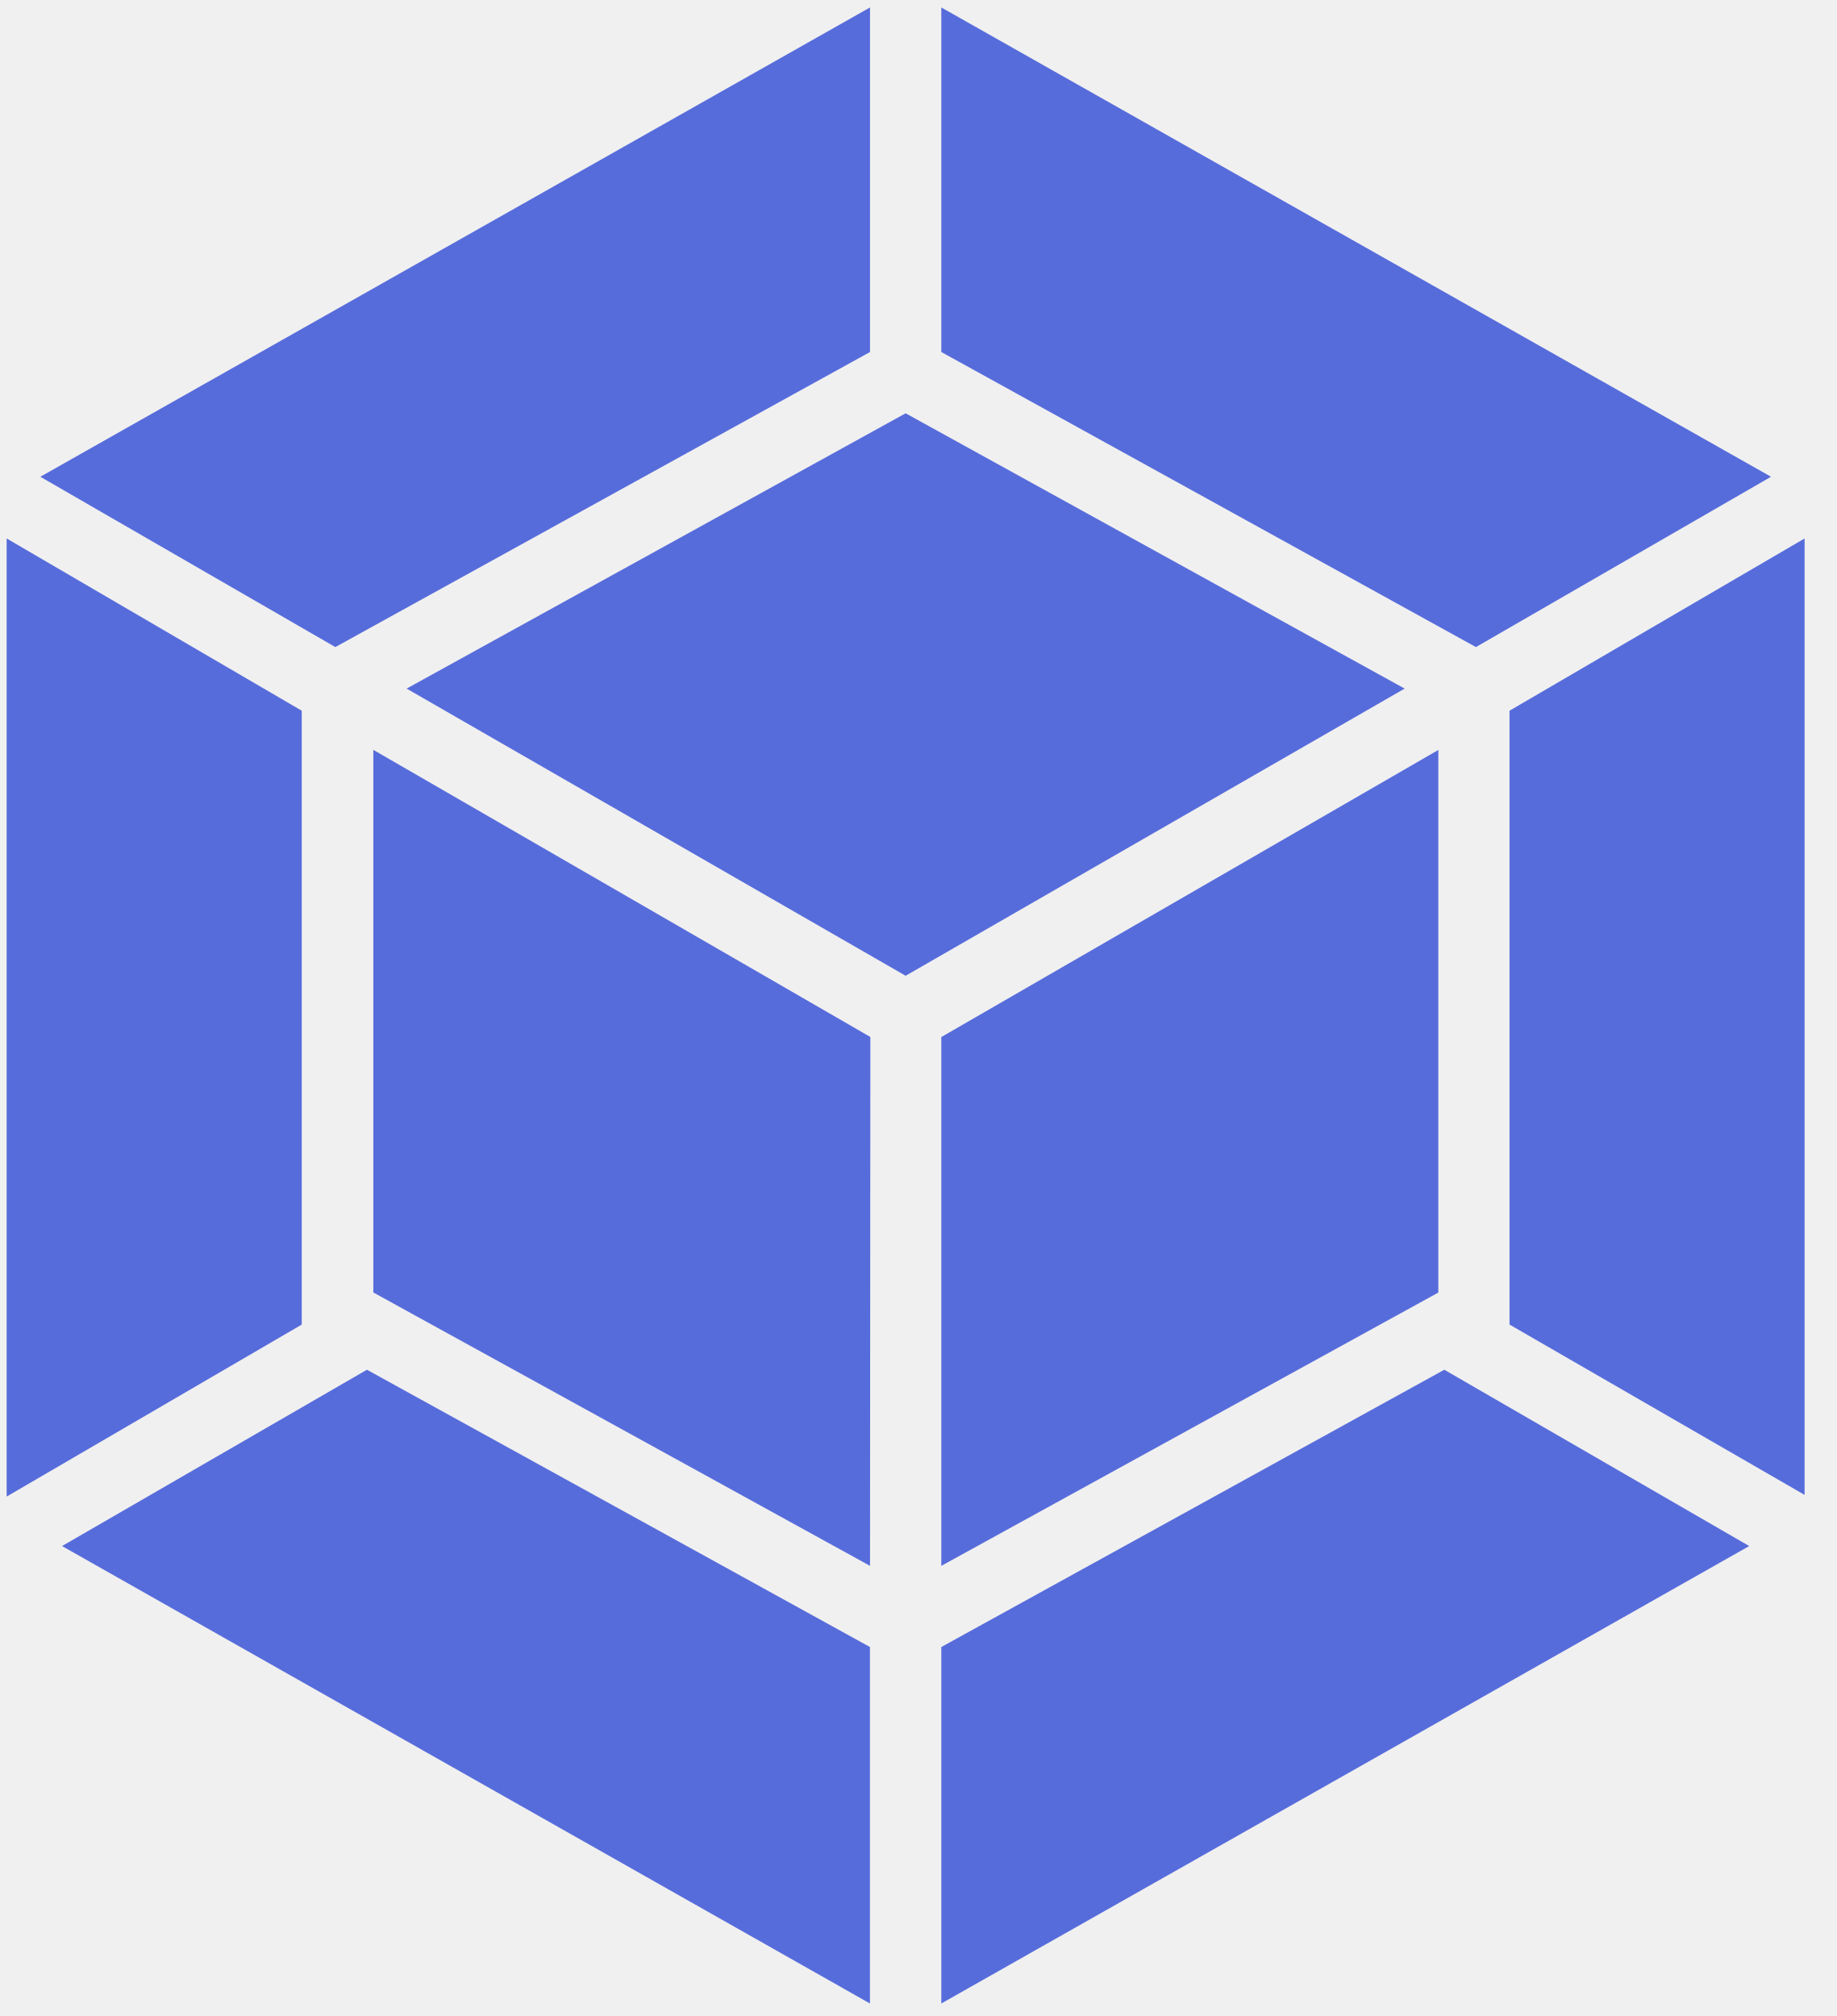
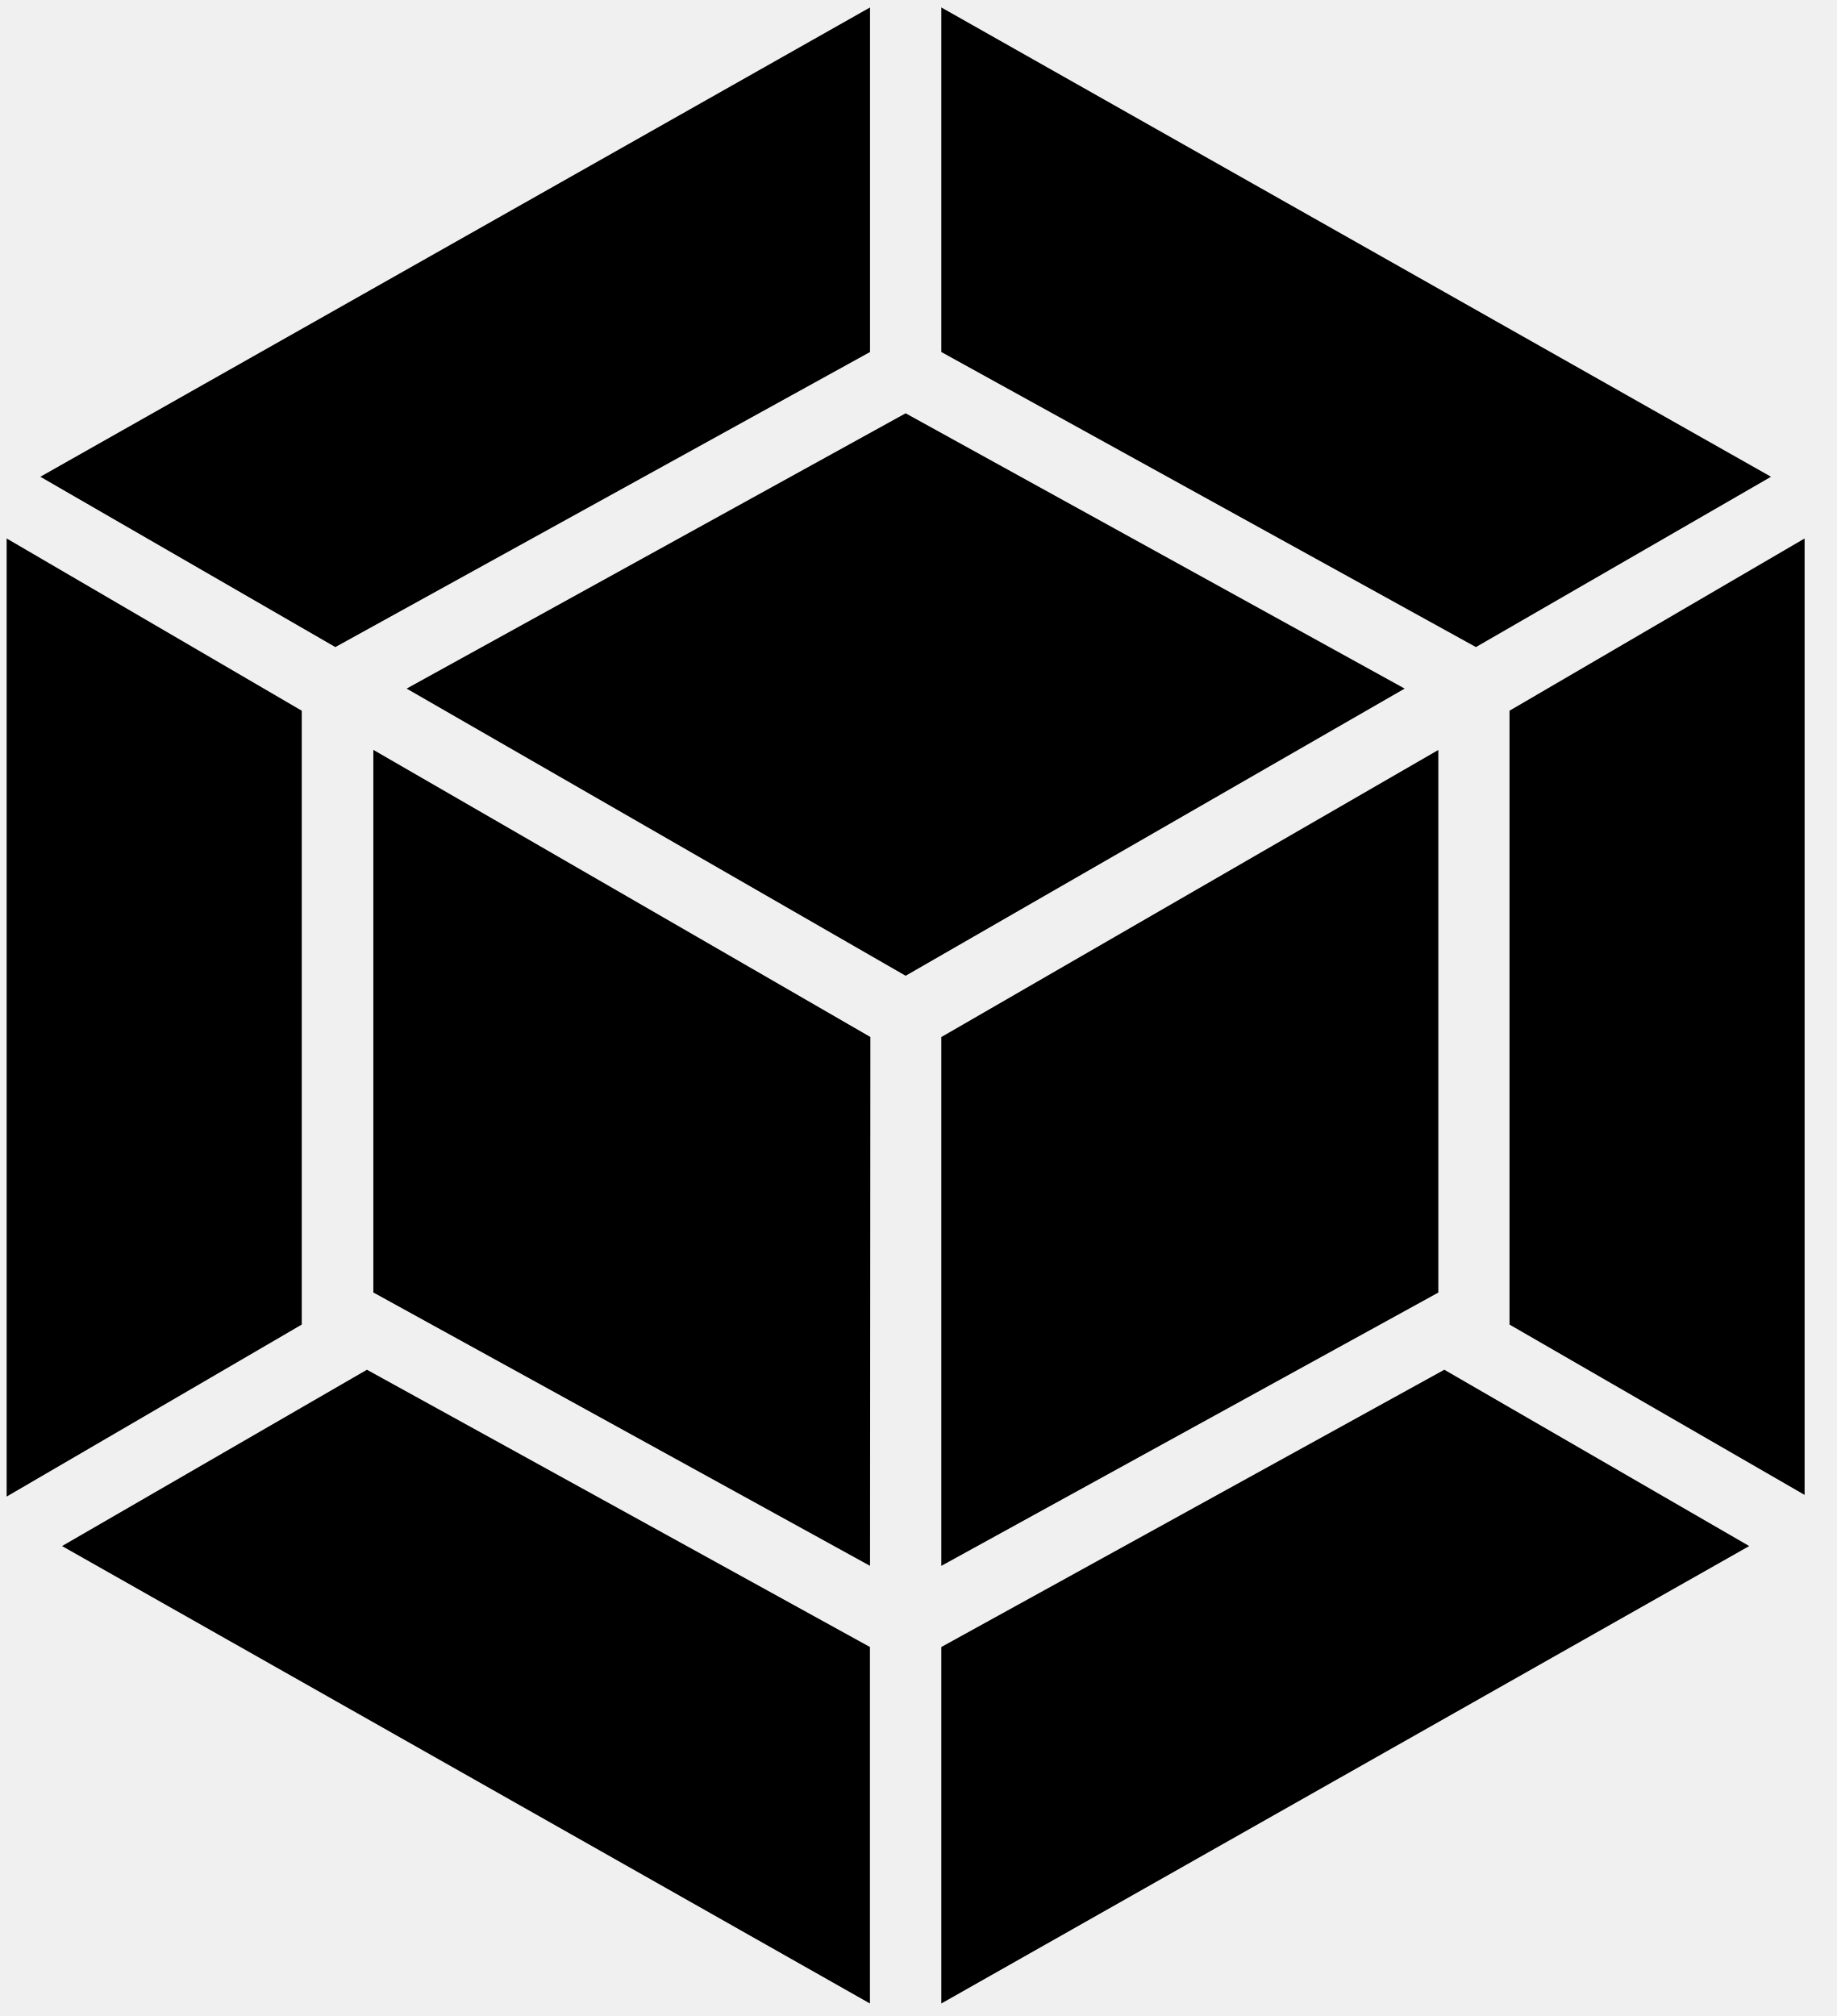
<svg xmlns="http://www.w3.org/2000/svg" width="92" height="101" viewBox="0 0 92 101" fill="none">
  <g clip-path="url(#clip0_44_2204)">
-     <path d="M87.633 77.456L47.158 100.373V82.514L72.358 68.623L87.633 77.456ZM90.408 74.977V26.977L75.625 35.606V66.36L90.408 74.893V74.977ZM3.108 77.456L43.583 100.373V82.514L18.383 68.623L3.108 77.456ZM0.333 74.977V26.977L15.117 35.606V66.36L0.333 74.977ZM2.021 23.885L43.587 0.373V17.635L16.8 32.418L2.021 23.885ZM88.725 23.885L47.158 0.373V17.635L73.942 32.418L88.725 23.885ZM43.587 78.448L18.704 64.752V37.568L43.604 51.952L43.587 78.448ZM47.158 78.448L72.058 64.756V37.573L47.158 51.956V78.448ZM20.371 34.498L45.371 20.706L70.371 34.498L45.371 48.885L20.371 34.498Z" fill="#576CDB" />
+     <path d="M87.633 77.456L47.158 100.373V82.514L72.358 68.623L87.633 77.456ZM90.408 74.977V26.977L75.625 35.606V66.36L90.408 74.893V74.977ZM3.108 77.456L43.583 100.373V82.514L18.383 68.623L3.108 77.456ZM0.333 74.977V26.977L15.117 35.606V66.36L0.333 74.977ZM2.021 23.885L43.587 0.373V17.635L16.8 32.418L2.021 23.885ZM88.725 23.885L47.158 0.373V17.635L73.942 32.418L88.725 23.885ZM43.587 78.448L18.704 64.752V37.568L43.604 51.952L43.587 78.448ZM47.158 78.448L72.058 64.756V37.573L47.158 51.956V78.448ZM20.371 34.498L45.371 20.706L70.371 34.498L45.371 48.885L20.371 34.498Z" fill="currentColor" />
  </g>
  <defs>
    <clipPath id="clip0_44_2204">
      <rect width="91.667" height="100" fill="white" transform="translate(0.333313 0.372559)" />
    </clipPath>
  </defs>
</svg>
